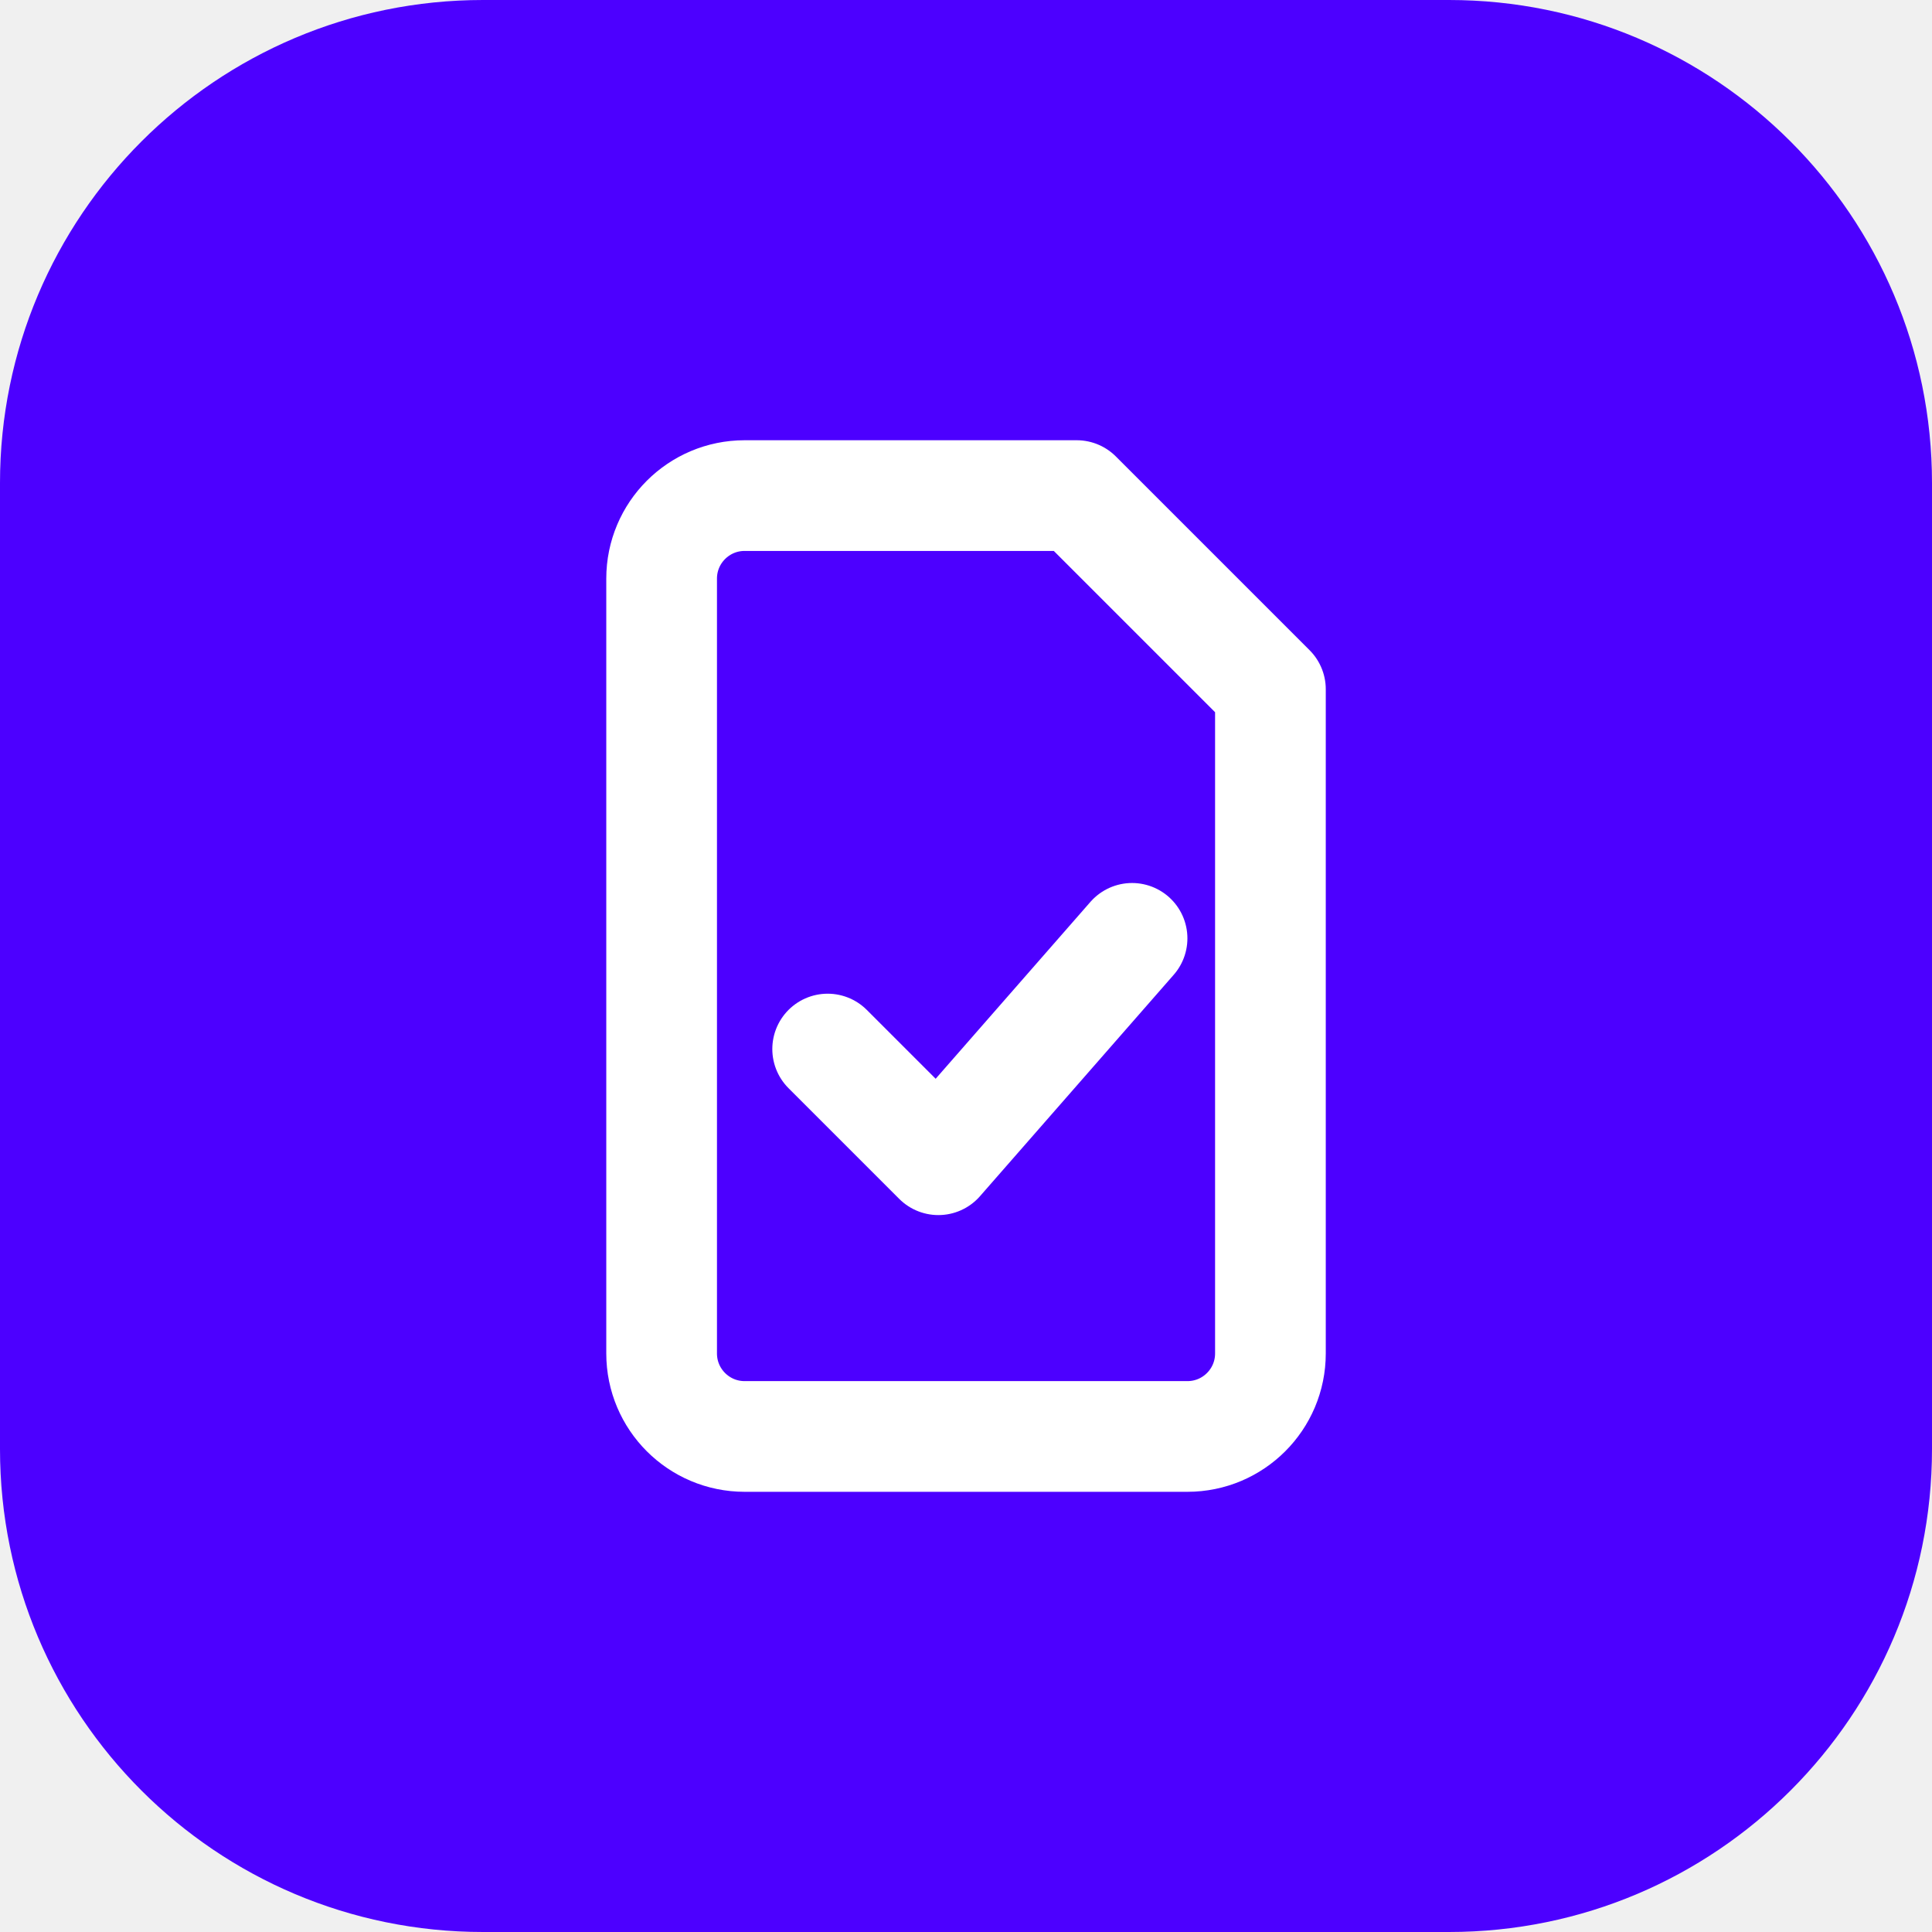
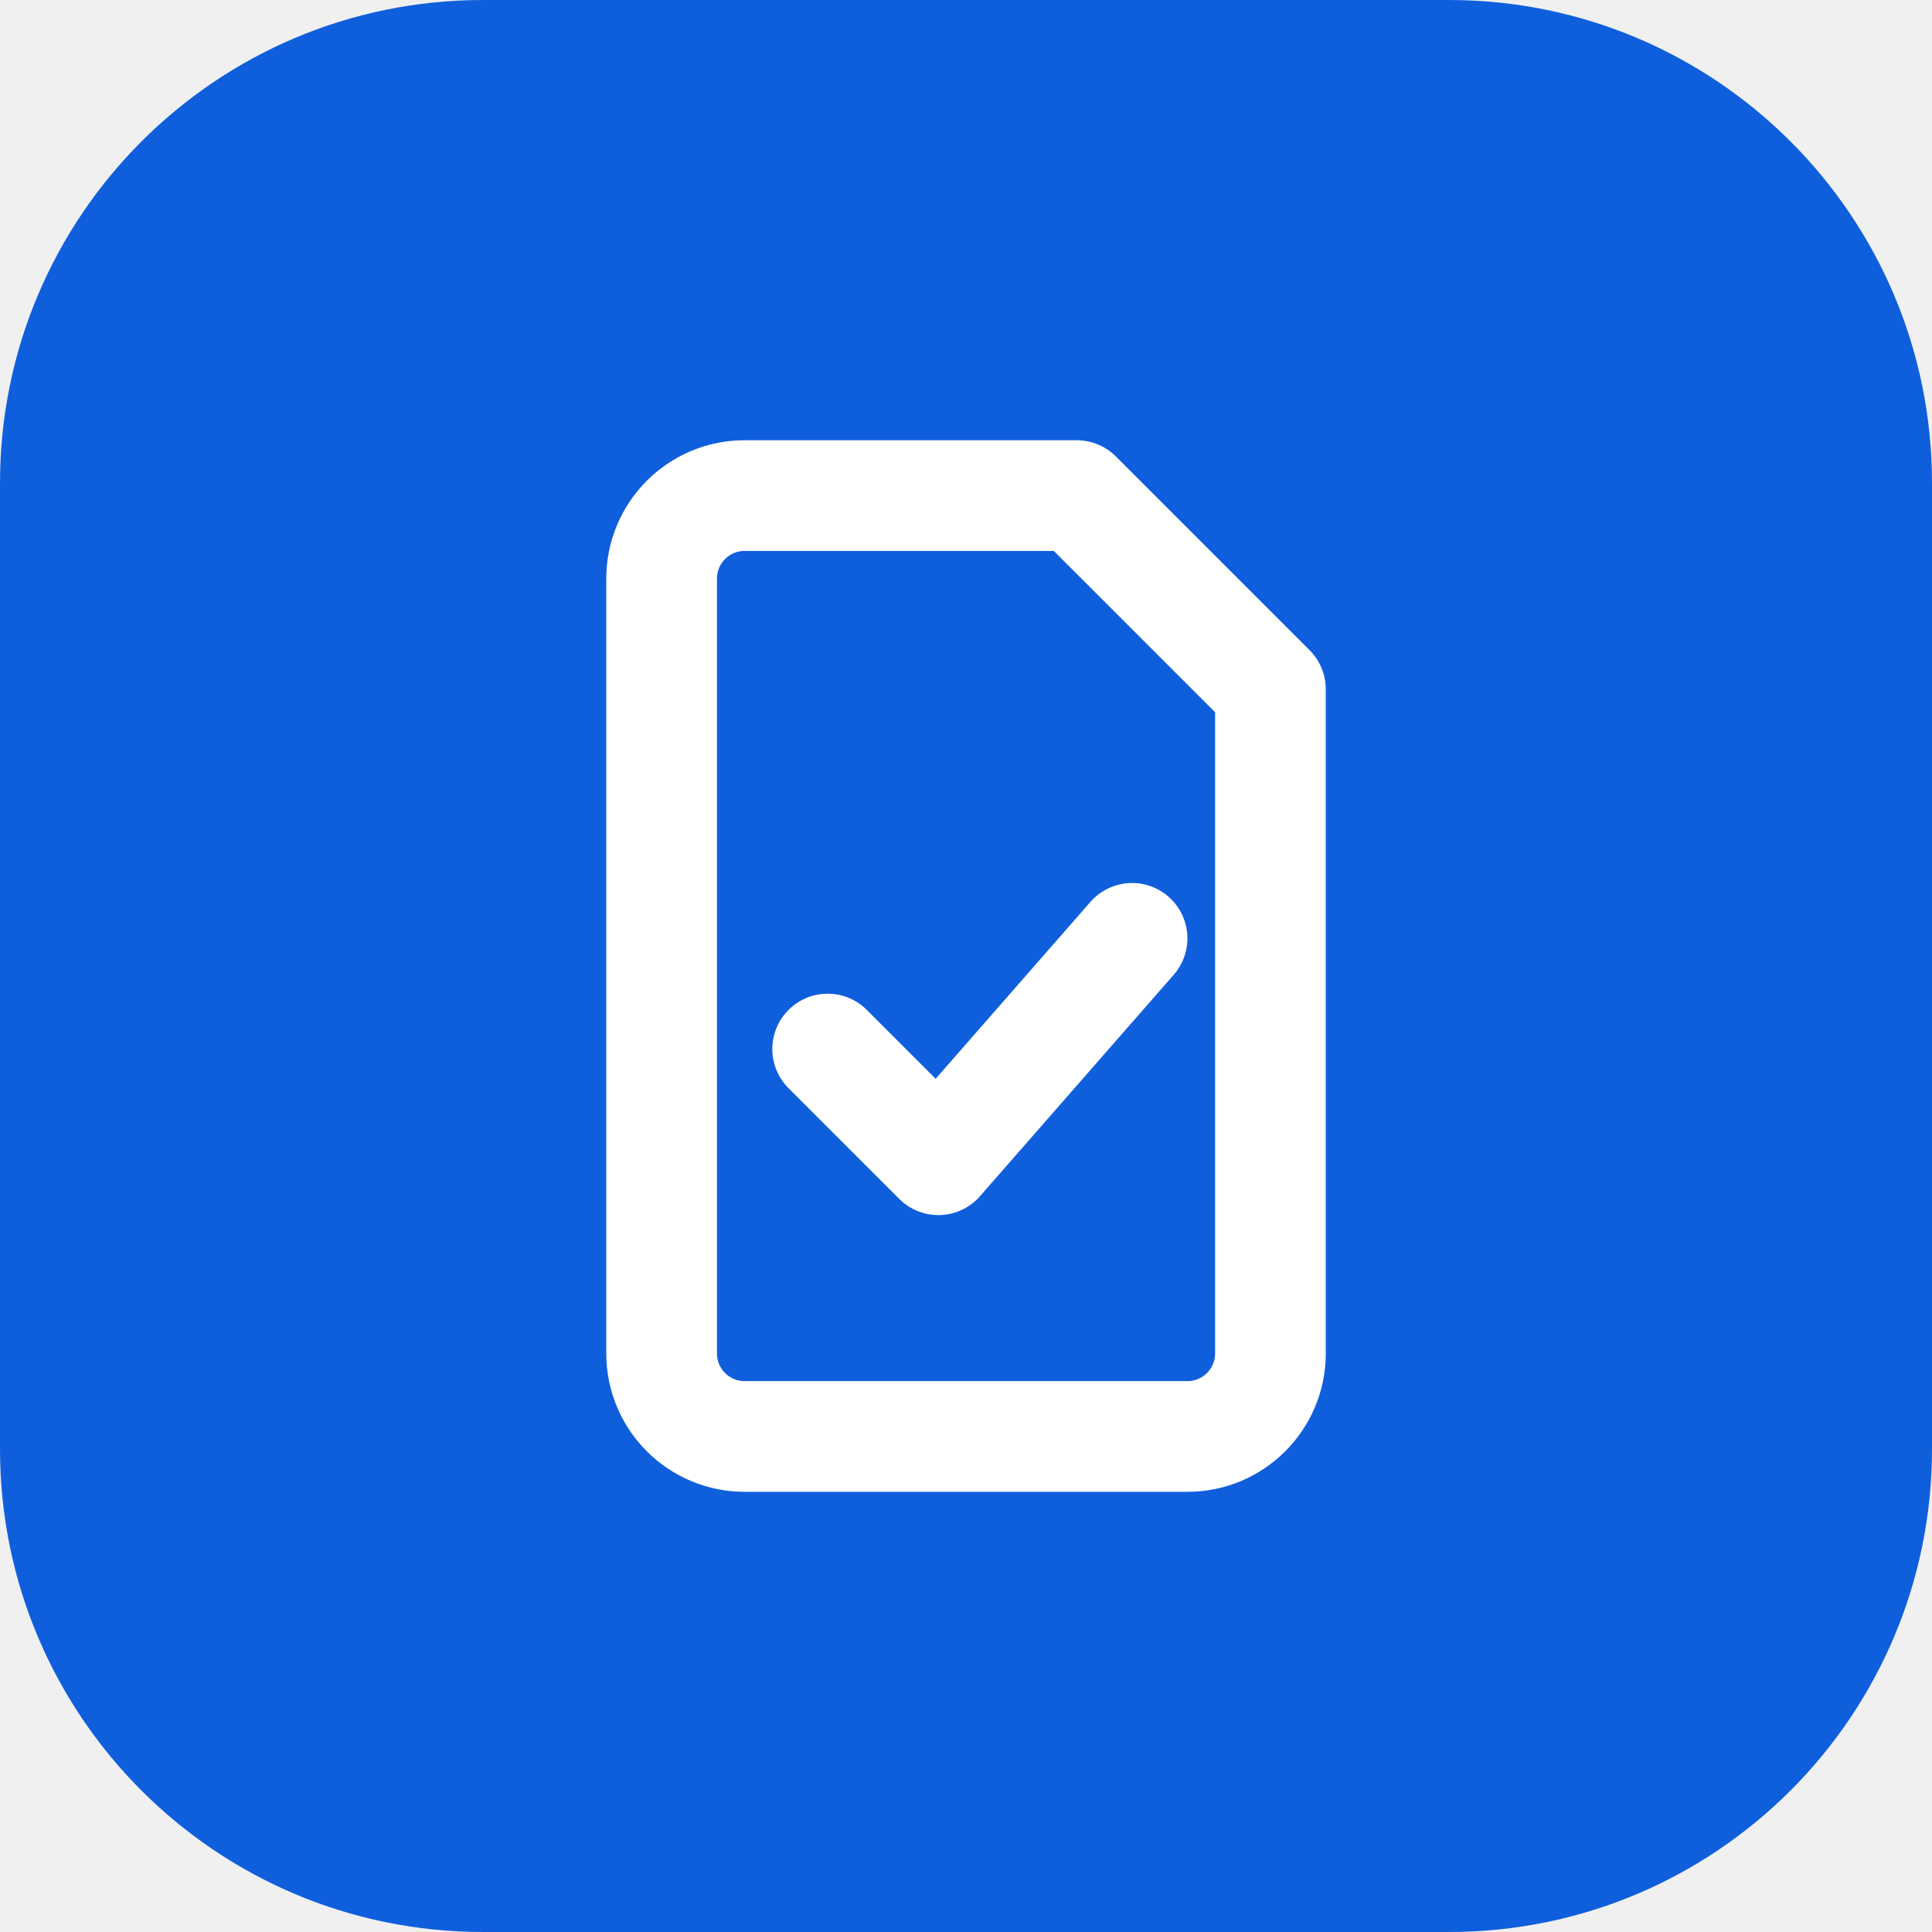
<svg xmlns="http://www.w3.org/2000/svg" viewBox="0 0 32 32" role="img" aria-label="Docusign IAM">
-   <rect width="32" height="32" rx="8" fill="#4C00FF" />
+   <rect width="32" height="32" rx="8" fill="#0F5FDC" />
  <g transform="translate(5 5) scale(0.9167)" fill="none" stroke="#fff" stroke-width="2" stroke-linecap="round" stroke-linejoin="round">
    <path d="M14 3.5H8A1.5 1.5 0 0 0 6.5 5v14A1.5 1.5 0 0 0 8 20.5h8a1.5 1.5 0 0 0 1.5-1.5V7z" />
    <path d="m9.5 13.5 2 2 3.5-4" />
  </g>
</svg>
